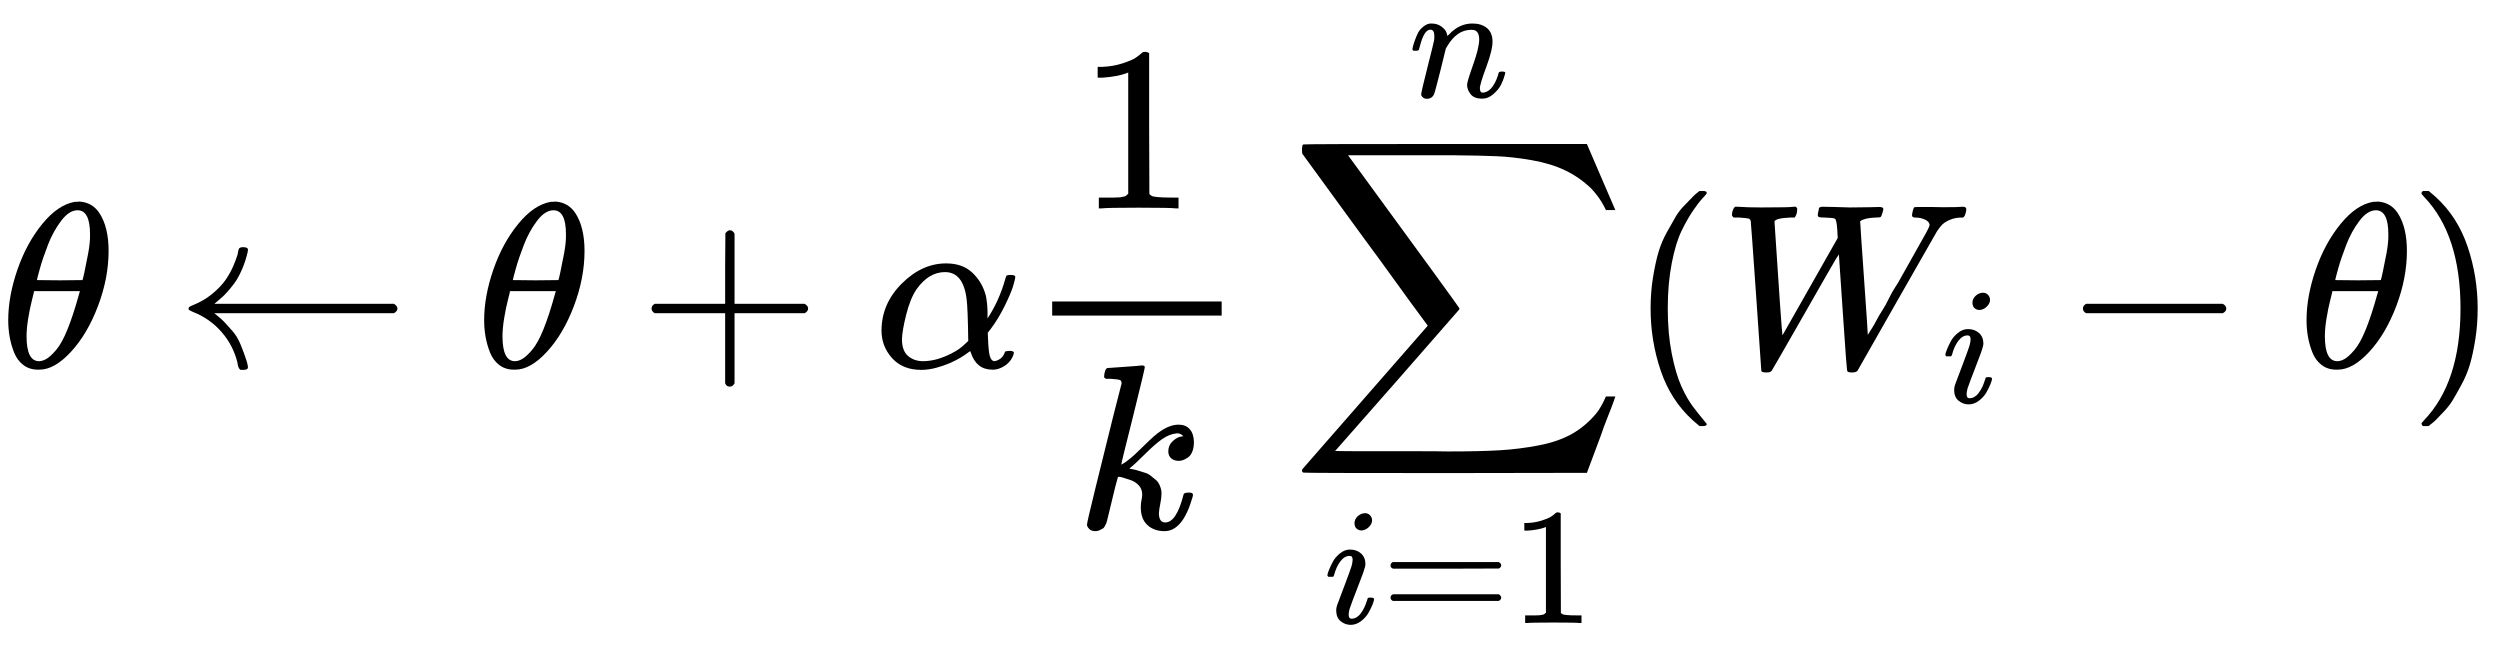
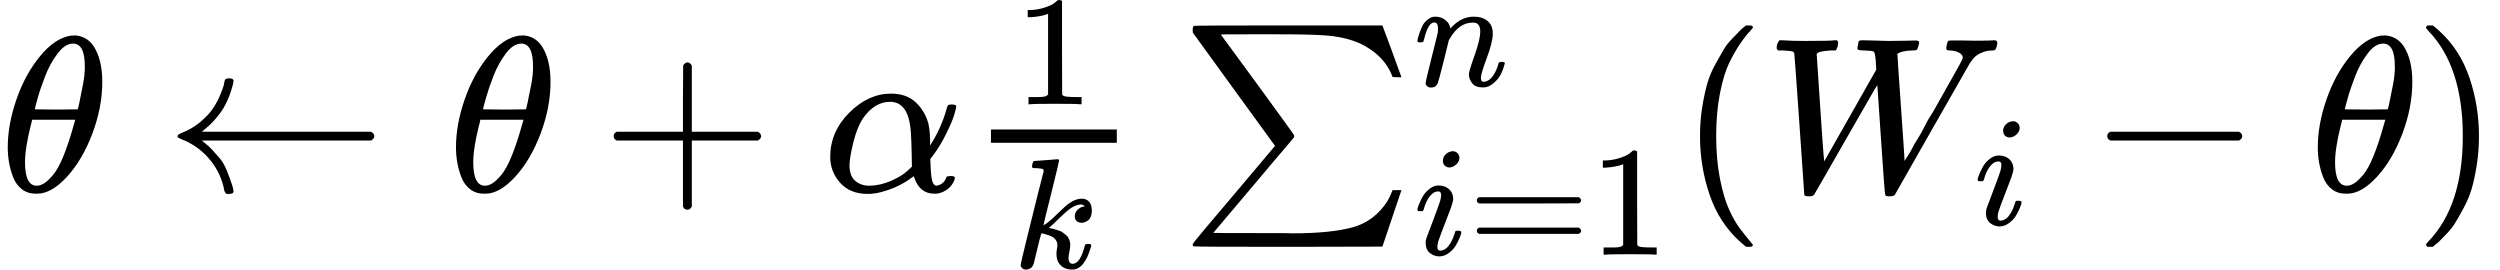
- <svg xmlns="http://www.w3.org/2000/svg" xmlns:xlink="http://www.w3.org/1999/xlink" width="192.488px" height="50.832px" viewBox="0 -1562.5 10635.1 2808.5">
+ <svg xmlns="http://www.w3.org/2000/svg" xmlns:xlink="http://www.w3.org/1999/xlink" width="204.384px" height="22.040px" viewBox="0 -864.9 11292.1 1217.7">
  <defs>
-     <path id="MJX-6-TEX-I-3B8" d="M35 200Q35 302 74 415T180 610T319 704Q320 704 327 704T339 705Q393 701 423 656Q462 596 462 495Q462 380 417 261T302 66T168 -10H161Q125 -10 99 10T60 63T41 130T35 200ZM383 566Q383 668 330 668Q294 668 260 623T204 521T170 421T157 371Q206 370 254 370L351 371Q352 372 359 404T375 484T383 566ZM113 132Q113 26 166 26Q181 26 198 36T239 74T287 161T335 307L340 324H145Q145 321 136 286T120 208T113 132Z" />
-     <path id="MJX-6-TEX-N-2190" d="M944 261T944 250T929 230H165Q167 228 182 216T211 189T244 152T277 96T303 25Q308 7 308 0Q308 -11 288 -11Q281 -11 278 -11T272 -7T267 2T263 21Q245 94 195 151T73 236Q58 242 55 247Q55 254 59 257T73 264Q121 283 158 314T215 375T247 434T264 480L267 497Q269 503 270 505T275 509T288 511Q308 511 308 500Q308 493 303 475Q293 438 278 406T246 352T215 315T185 287T165 270H929Q944 261 944 250Z" />
-     <path id="MJX-6-TEX-N-2B" d="M56 237T56 250T70 270H369V420L370 570Q380 583 389 583Q402 583 409 568V270H707Q722 262 722 250T707 230H409V-68Q401 -82 391 -82H389H387Q375 -82 369 -68V230H70Q56 237 56 250Z" />
-     <path id="MJX-6-TEX-I-3B1" d="M34 156Q34 270 120 356T309 442Q379 442 421 402T478 304Q484 275 485 237V208Q534 282 560 374Q564 388 566 390T582 393Q603 393 603 385Q603 376 594 346T558 261T497 161L486 147L487 123Q489 67 495 47T514 26Q528 28 540 37T557 60Q559 67 562 68T577 70Q597 70 597 62Q597 56 591 43Q579 19 556 5T512 -10H505Q438 -10 414 62L411 69L400 61Q390 53 370 41T325 18T267 -2T203 -11Q124 -11 79 39T34 156ZM208 26Q257 26 306 47T379 90L403 112Q401 255 396 290Q382 405 304 405Q235 405 183 332Q156 292 139 224T121 120Q121 71 146 49T208 26Z" />
-     <path id="MJX-6-TEX-N-31" d="M213 578L200 573Q186 568 160 563T102 556H83V602H102Q149 604 189 617T245 641T273 663Q275 666 285 666Q294 666 302 660V361L303 61Q310 54 315 52T339 48T401 46H427V0H416Q395 3 257 3Q121 3 100 0H88V46H114Q136 46 152 46T177 47T193 50T201 52T207 57T213 61V578Z" />
-     <path id="MJX-6-TEX-I-6B" d="M121 647Q121 657 125 670T137 683Q138 683 209 688T282 694Q294 694 294 686Q294 679 244 477Q194 279 194 272Q213 282 223 291Q247 309 292 354T362 415Q402 442 438 442Q468 442 485 423T503 369Q503 344 496 327T477 302T456 291T438 288Q418 288 406 299T394 328Q394 353 410 369T442 390L458 393Q446 405 434 405H430Q398 402 367 380T294 316T228 255Q230 254 243 252T267 246T293 238T320 224T342 206T359 180T365 147Q365 130 360 106T354 66Q354 26 381 26Q429 26 459 145Q461 153 479 153H483Q499 153 499 144Q499 139 496 130Q455 -11 378 -11Q333 -11 305 15T277 90Q277 108 280 121T283 145Q283 167 269 183T234 206T200 217T182 220H180Q168 178 159 139T145 81T136 44T129 20T122 7T111 -2Q98 -11 83 -11Q66 -11 57 -1T48 16Q48 26 85 176T158 471L195 616Q196 629 188 632T149 637H144Q134 637 131 637T124 640T121 647Z" />
-     <path id="MJX-6-TEX-LO-2211" d="M60 948Q63 950 665 950H1267L1325 815Q1384 677 1388 669H1348L1341 683Q1320 724 1285 761Q1235 809 1174 838T1033 881T882 898T699 902H574H543H251L259 891Q722 258 724 252Q725 250 724 246Q721 243 460 -56L196 -356Q196 -357 407 -357Q459 -357 548 -357T676 -358Q812 -358 896 -353T1063 -332T1204 -283T1307 -196Q1328 -170 1348 -124H1388Q1388 -125 1381 -145T1356 -210T1325 -294L1267 -449L666 -450Q64 -450 61 -448Q55 -446 55 -439Q55 -437 57 -433L590 177Q590 178 557 222T452 366T322 544L56 909L55 924Q55 945 60 948Z" />
-     <path id="MJX-6-TEX-I-69" d="M184 600Q184 624 203 642T247 661Q265 661 277 649T290 619Q290 596 270 577T226 557Q211 557 198 567T184 600ZM21 287Q21 295 30 318T54 369T98 420T158 442Q197 442 223 419T250 357Q250 340 236 301T196 196T154 83Q149 61 149 51Q149 26 166 26Q175 26 185 29T208 43T235 78T260 137Q263 149 265 151T282 153Q302 153 302 143Q302 135 293 112T268 61T223 11T161 -11Q129 -11 102 10T74 74Q74 91 79 106T122 220Q160 321 166 341T173 380Q173 404 156 404H154Q124 404 99 371T61 287Q60 286 59 284T58 281T56 279T53 278T49 278T41 278H27Q21 284 21 287Z" />
-     <path id="MJX-6-TEX-N-3D" d="M56 347Q56 360 70 367H707Q722 359 722 347Q722 336 708 328L390 327H72Q56 332 56 347ZM56 153Q56 168 72 173H708Q722 163 722 153Q722 140 707 133H70Q56 140 56 153Z" />
-     <path id="MJX-6-TEX-I-6E" d="M21 287Q22 293 24 303T36 341T56 388T89 425T135 442Q171 442 195 424T225 390T231 369Q231 367 232 367L243 378Q304 442 382 442Q436 442 469 415T503 336T465 179T427 52Q427 26 444 26Q450 26 453 27Q482 32 505 65T540 145Q542 153 560 153Q580 153 580 145Q580 144 576 130Q568 101 554 73T508 17T439 -10Q392 -10 371 17T350 73Q350 92 386 193T423 345Q423 404 379 404H374Q288 404 229 303L222 291L189 157Q156 26 151 16Q138 -11 108 -11Q95 -11 87 -5T76 7T74 17Q74 30 112 180T152 343Q153 348 153 366Q153 405 129 405Q91 405 66 305Q60 285 60 284Q58 278 41 278H27Q21 284 21 287Z" />
-     <path id="MJX-6-TEX-N-28" d="M94 250Q94 319 104 381T127 488T164 576T202 643T244 695T277 729T302 750H315H319Q333 750 333 741Q333 738 316 720T275 667T226 581T184 443T167 250T184 58T225 -81T274 -167T316 -220T333 -241Q333 -250 318 -250H315H302L274 -226Q180 -141 137 -14T94 250Z" />
-     <path id="MJX-6-TEX-I-57" d="M436 683Q450 683 486 682T553 680Q604 680 638 681T677 682Q695 682 695 674Q695 670 692 659Q687 641 683 639T661 637Q636 636 621 632T600 624T597 615Q597 603 613 377T629 138L631 141Q633 144 637 151T649 170T666 200T690 241T720 295T759 362Q863 546 877 572T892 604Q892 619 873 628T831 637Q817 637 817 647Q817 650 819 660Q823 676 825 679T839 682Q842 682 856 682T895 682T949 681Q1015 681 1034 683Q1048 683 1048 672Q1048 666 1045 655T1038 640T1028 637Q1006 637 988 631T958 617T939 600T927 584L923 578L754 282Q586 -14 585 -15Q579 -22 561 -22Q546 -22 542 -17Q539 -14 523 229T506 480L494 462Q472 425 366 239Q222 -13 220 -15T215 -19Q210 -22 197 -22Q178 -22 176 -15Q176 -12 154 304T131 622Q129 631 121 633T82 637H58Q51 644 51 648Q52 671 64 683H76Q118 680 176 680Q301 680 313 683H323Q329 677 329 674T327 656Q322 641 318 637H297Q236 634 232 620Q262 160 266 136L501 550L499 587Q496 629 489 632Q483 636 447 637Q428 637 422 639T416 648Q416 650 418 660Q419 664 420 669T421 676T424 680T428 682T436 683Z" />
-     <path id="MJX-6-TEX-N-2212" d="M84 237T84 250T98 270H679Q694 262 694 250T679 230H98Q84 237 84 250Z" />
-     <path id="MJX-6-TEX-N-29" d="M60 749L64 750Q69 750 74 750H86L114 726Q208 641 251 514T294 250Q294 182 284 119T261 12T224 -76T186 -143T145 -194T113 -227T90 -246Q87 -249 86 -250H74Q66 -250 63 -250T58 -247T55 -238Q56 -237 66 -225Q221 -64 221 250T66 725Q56 737 55 738Q55 746 60 749Z" />
+     <path id="MJX-17-TEX-I-3B8" d="M35 200Q35 302 74 415T180 610T319 704Q320 704 327 704T339 705Q393 701 423 656Q462 596 462 495Q462 380 417 261T302 66T168 -10H161Q125 -10 99 10T60 63T41 130T35 200ZM383 566Q383 668 330 668Q294 668 260 623T204 521T170 421T157 371Q206 370 254 370L351 371Q352 372 359 404T375 484T383 566ZM113 132Q113 26 166 26Q181 26 198 36T239 74T287 161T335 307L340 324H145Q145 321 136 286T120 208T113 132Z" />
+     <path id="MJX-17-TEX-N-2190" d="M944 261T944 250T929 230H165Q167 228 182 216T211 189T244 152T277 96T303 25Q308 7 308 0Q308 -11 288 -11Q281 -11 278 -11T272 -7T267 2T263 21Q245 94 195 151T73 236Q58 242 55 247Q55 254 59 257T73 264Q121 283 158 314T215 375T247 434T264 480L267 497Q269 503 270 505T275 509T288 511Q308 511 308 500Q308 493 303 475Q293 438 278 406T246 352T215 315T185 287T165 270H929Q944 261 944 250Z" />
+     <path id="MJX-17-TEX-N-2B" d="M56 237T56 250T70 270H369V420L370 570Q380 583 389 583Q402 583 409 568V270H707Q722 262 722 250T707 230H409V-68Q401 -82 391 -82H389H387Q375 -82 369 -68V230H70Q56 237 56 250Z" />
+     <path id="MJX-17-TEX-I-3B1" d="M34 156Q34 270 120 356T309 442Q379 442 421 402T478 304Q484 275 485 237V208Q534 282 560 374Q564 388 566 390T582 393Q603 393 603 385Q603 376 594 346T558 261T497 161L486 147L487 123Q489 67 495 47T514 26Q528 28 540 37T557 60Q559 67 562 68T577 70Q597 70 597 62Q597 56 591 43Q579 19 556 5T512 -10H505Q438 -10 414 62L411 69L400 61Q390 53 370 41T325 18T267 -2T203 -11Q124 -11 79 39T34 156ZM208 26Q257 26 306 47T379 90L403 112Q401 255 396 290Q382 405 304 405Q235 405 183 332Q156 292 139 224T121 120Q121 71 146 49T208 26Z" />
+     <path id="MJX-17-TEX-N-31" d="M213 578L200 573Q186 568 160 563T102 556H83V602H102Q149 604 189 617T245 641T273 663Q275 666 285 666Q294 666 302 660V361L303 61Q310 54 315 52T339 48T401 46H427V0H416Q395 3 257 3Q121 3 100 0H88V46H114Q136 46 152 46T177 47T193 50T201 52T207 57T213 61V578Z" />
+     <path id="MJX-17-TEX-I-6B" d="M121 647Q121 657 125 670T137 683Q138 683 209 688T282 694Q294 694 294 686Q294 679 244 477Q194 279 194 272Q213 282 223 291Q247 309 292 354T362 415Q402 442 438 442Q468 442 485 423T503 369Q503 344 496 327T477 302T456 291T438 288Q418 288 406 299T394 328Q394 353 410 369T442 390L458 393Q446 405 434 405H430Q398 402 367 380T294 316T228 255Q230 254 243 252T267 246T293 238T320 224T342 206T359 180T365 147Q365 130 360 106T354 66Q354 26 381 26Q429 26 459 145Q461 153 479 153H483Q499 153 499 144Q499 139 496 130Q455 -11 378 -11Q333 -11 305 15T277 90Q277 108 280 121T283 145Q283 167 269 183T234 206T200 217T182 220H180Q168 178 159 139T145 81T136 44T129 20T122 7T111 -2Q98 -11 83 -11Q66 -11 57 -1T48 16Q48 26 85 176T158 471L195 616Q196 629 188 632T149 637H144Q134 637 131 637T124 640T121 647Z" />
+     <path id="MJX-17-TEX-SO-2211" d="M61 748Q64 750 489 750H913L954 640Q965 609 976 579T993 533T999 516H979L959 517Q936 579 886 621T777 682Q724 700 655 705T436 710H319Q183 710 183 709Q186 706 348 484T511 259Q517 250 513 244L490 216Q466 188 420 134T330 27L149 -187Q149 -188 362 -188Q388 -188 436 -188T506 -189Q679 -189 778 -162T936 -43Q946 -27 959 6H999L913 -249L489 -250Q65 -250 62 -248Q56 -246 56 -239Q56 -234 118 -161Q186 -81 245 -11L428 206Q428 207 242 462L57 717L56 728Q56 744 61 748Z" />
+     <path id="MJX-17-TEX-I-6E" d="M21 287Q22 293 24 303T36 341T56 388T89 425T135 442Q171 442 195 424T225 390T231 369Q231 367 232 367L243 378Q304 442 382 442Q436 442 469 415T503 336T465 179T427 52Q427 26 444 26Q450 26 453 27Q482 32 505 65T540 145Q542 153 560 153Q580 153 580 145Q580 144 576 130Q568 101 554 73T508 17T439 -10Q392 -10 371 17T350 73Q350 92 386 193T423 345Q423 404 379 404H374Q288 404 229 303L222 291L189 157Q156 26 151 16Q138 -11 108 -11Q95 -11 87 -5T76 7T74 17Q74 30 112 180T152 343Q153 348 153 366Q153 405 129 405Q91 405 66 305Q60 285 60 284Q58 278 41 278H27Q21 284 21 287Z" />
+     <path id="MJX-17-TEX-I-69" d="M184 600Q184 624 203 642T247 661Q265 661 277 649T290 619Q290 596 270 577T226 557Q211 557 198 567T184 600ZM21 287Q21 295 30 318T54 369T98 420T158 442Q197 442 223 419T250 357Q250 340 236 301T196 196T154 83Q149 61 149 51Q149 26 166 26Q175 26 185 29T208 43T235 78T260 137Q263 149 265 151T282 153Q302 153 302 143Q302 135 293 112T268 61T223 11T161 -11Q129 -11 102 10T74 74Q74 91 79 106T122 220Q160 321 166 341T173 380Q173 404 156 404H154Q124 404 99 371T61 287Q60 286 59 284T58 281T56 279T53 278T49 278T41 278H27Q21 284 21 287Z" />
+     <path id="MJX-17-TEX-N-3D" d="M56 347Q56 360 70 367H707Q722 359 722 347Q722 336 708 328L390 327H72Q56 332 56 347ZM56 153Q56 168 72 173H708Q722 163 722 153Q722 140 707 133H70Q56 140 56 153Z" />
+     <path id="MJX-17-TEX-N-28" d="M94 250Q94 319 104 381T127 488T164 576T202 643T244 695T277 729T302 750H315H319Q333 750 333 741Q333 738 316 720T275 667T226 581T184 443T167 250T184 58T225 -81T274 -167T316 -220T333 -241Q333 -250 318 -250H315H302L274 -226Q180 -141 137 -14T94 250Z" />
+     <path id="MJX-17-TEX-I-57" d="M436 683Q450 683 486 682T553 680Q604 680 638 681T677 682Q695 682 695 674Q695 670 692 659Q687 641 683 639T661 637Q636 636 621 632T600 624T597 615Q597 603 613 377T629 138L631 141Q633 144 637 151T649 170T666 200T690 241T720 295T759 362Q863 546 877 572T892 604Q892 619 873 628T831 637Q817 637 817 647Q817 650 819 660Q823 676 825 679T839 682Q842 682 856 682T895 682T949 681Q1015 681 1034 683Q1048 683 1048 672Q1048 666 1045 655T1038 640T1028 637Q1006 637 988 631T958 617T939 600T927 584L923 578L754 282Q586 -14 585 -15Q579 -22 561 -22Q546 -22 542 -17Q539 -14 523 229T506 480L494 462Q472 425 366 239Q222 -13 220 -15T215 -19Q210 -22 197 -22Q178 -22 176 -15Q176 -12 154 304T131 622Q129 631 121 633T82 637H58Q51 644 51 648Q52 671 64 683H76Q118 680 176 680Q301 680 313 683H323Q329 677 329 674T327 656Q322 641 318 637H297Q236 634 232 620Q262 160 266 136L501 550L499 587Q496 629 489 632Q483 636 447 637Q428 637 422 639T416 648Q416 650 418 660Q419 664 420 669T421 676T424 680T428 682T436 683Z" />
+     <path id="MJX-17-TEX-N-2212" d="M84 237T84 250T98 270H679Q694 262 694 250T679 230H98Q84 237 84 250Z" />
+     <path id="MJX-17-TEX-N-29" d="M60 749L64 750Q69 750 74 750H86L114 726Q208 641 251 514T294 250Q294 182 284 119T261 12T224 -76T186 -143T145 -194T113 -227T90 -246Q87 -249 86 -250H74Q66 -250 63 -250T58 -247T55 -238Q56 -237 66 -225Q221 -64 221 250T66 725Q56 737 55 738Q55 746 60 749Z" />
  </defs>
  <g stroke="currentColor" fill="currentColor" stroke-width="0" transform="matrix(1 0 0 -1 0 0)">
    <g data-mml-node="math">
-       <g data-mml-node="mi">
-         <use xlink:href="#MJX-6-TEX-I-3B8" />
-       </g>
-       <g data-mml-node="mo" transform="translate(746.8, 0)">
-         <use xlink:href="#MJX-6-TEX-N-2190" />
-       </g>
-       <g data-mml-node="mi" transform="translate(2024.6, 0)">
-         <use xlink:href="#MJX-6-TEX-I-3B8" />
-       </g>
-       <g data-mml-node="mo" transform="translate(2715.8, 0)">
-         <use xlink:href="#MJX-6-TEX-N-2B" />
-       </g>
-       <g data-mml-node="mi" transform="translate(3716, 0)">
-         <use xlink:href="#MJX-6-TEX-I-3B1" />
-       </g>
-       <g data-mml-node="mfrac" transform="translate(4356, 0)">
-         <g data-mml-node="mn" transform="translate(230.5, 676)">
-           <use xlink:href="#MJX-6-TEX-N-31" />
+       <g data-mml-node="mstyle">
+         <g data-mml-node="mi">
+           <use xlink:href="#MJX-17-TEX-I-3B8" />
        </g>
-         <g data-mml-node="mi" transform="translate(220, -686)">
-           <use xlink:href="#MJX-6-TEX-I-6B" />
+         <g data-mml-node="mo" transform="translate(746.8, 0)">
+           <use xlink:href="#MJX-17-TEX-N-2190" />
        </g>
-         <rect width="721" height="60" x="120" y="220" />
-       </g>
-       <g data-mml-node="munderover" transform="translate(5483.7, 0)">
-         <g data-mml-node="mo">
-           <use xlink:href="#MJX-6-TEX-LO-2211" />
+         <g data-mml-node="mi" transform="translate(2024.6, 0)">
+           <use xlink:href="#MJX-17-TEX-I-3B8" />
        </g>
-         <g data-mml-node="TeXAtom" transform="translate(148.2, -1087.9) scale(0.707)">
-           <g data-mml-node="mi">
-             <use xlink:href="#MJX-6-TEX-I-69" />
+         <g data-mml-node="mo" transform="translate(2715.8, 0)">
+           <use xlink:href="#MJX-17-TEX-N-2B" />
+         </g>
+         <g data-mml-node="mi" transform="translate(3716, 0)">
+           <use xlink:href="#MJX-17-TEX-I-3B1" />
+         </g>
+         <g data-mml-node="mfrac" transform="translate(4356, 0)">
+           <g data-mml-node="mn" transform="translate(227.4, 394) scale(0.707)">
+             <use xlink:href="#MJX-17-TEX-N-31" />
          </g>
-           <g data-mml-node="mo" transform="translate(345, 0)">
-             <use xlink:href="#MJX-6-TEX-N-3D" />
+           <g data-mml-node="mi" transform="translate(220, -345) scale(0.707)">
+             <use xlink:href="#MJX-17-TEX-I-6B" />
          </g>
-           <g data-mml-node="mn" transform="translate(1123, 0)">
-             <use xlink:href="#MJX-6-TEX-N-31" />
+           <rect width="568.4" height="60" x="120" y="220" />
+         </g>
+         <g data-mml-node="munderover" transform="translate(5331.1, 0)">
+           <g data-mml-node="mo">
+             <use xlink:href="#MJX-17-TEX-SO-2211" />
+           </g>
+           <g data-mml-node="TeXAtom" transform="translate(1056, 477.1) scale(0.707)">
+             <g data-mml-node="mi">
+               <use xlink:href="#MJX-17-TEX-I-6E" />
+             </g>
+           </g>
+           <g data-mml-node="TeXAtom" transform="translate(1056, -285.4) scale(0.707)">
+             <g data-mml-node="mi">
+               <use xlink:href="#MJX-17-TEX-I-69" />
+             </g>
+             <g data-mml-node="mo" transform="translate(345, 0)">
+               <use xlink:href="#MJX-17-TEX-N-3D" />
+             </g>
+             <g data-mml-node="mn" transform="translate(1123, 0)">
+               <use xlink:href="#MJX-17-TEX-N-31" />
+             </g>
          </g>
        </g>
-         <g data-mml-node="TeXAtom" transform="translate(509.9, 1150) scale(0.707)">
+         <g data-mml-node="mo" transform="translate(7584.7, 0)">
+           <use xlink:href="#MJX-17-TEX-N-28" />
+         </g>
+         <g data-mml-node="msub" transform="translate(7973.7, 0)">
          <g data-mml-node="mi">
-             <use xlink:href="#MJX-6-TEX-I-6E" />
+             <use xlink:href="#MJX-17-TEX-I-57" />
+           </g>
+           <g data-mml-node="mi" transform="translate(944, -150) scale(0.707)">
+             <use xlink:href="#MJX-17-TEX-I-69" />
          </g>
        </g>
-       </g>
-       <g data-mml-node="mo" transform="translate(6927.7, 0)">
-         <use xlink:href="#MJX-6-TEX-N-28" />
-       </g>
-       <g data-mml-node="msub" transform="translate(7316.7, 0)">
-         <g data-mml-node="mi">
-           <use xlink:href="#MJX-6-TEX-I-57" />
+         <g data-mml-node="mo" transform="translate(9433.9, 0)">
+           <use xlink:href="#MJX-17-TEX-N-2212" />
        </g>
-         <g data-mml-node="mi" transform="translate(944, -150) scale(0.707)">
-           <use xlink:href="#MJX-6-TEX-I-69" />
+         <g data-mml-node="mi" transform="translate(10434.1, 0)">
+           <use xlink:href="#MJX-17-TEX-I-3B8" />
        </g>
-       </g>
-       <g data-mml-node="mo" transform="translate(8776.8, 0)">
-         <use xlink:href="#MJX-6-TEX-N-2212" />
-       </g>
-       <g data-mml-node="mi" transform="translate(9777.1, 0)">
-         <use xlink:href="#MJX-6-TEX-I-3B8" />
-       </g>
-       <g data-mml-node="mo" transform="translate(10246.1, 0)">
-         <use xlink:href="#MJX-6-TEX-N-29" />
+         <g data-mml-node="mo" transform="translate(10903.1, 0)">
+           <use xlink:href="#MJX-17-TEX-N-29" />
+         </g>
      </g>
    </g>
  </g>
</svg>
